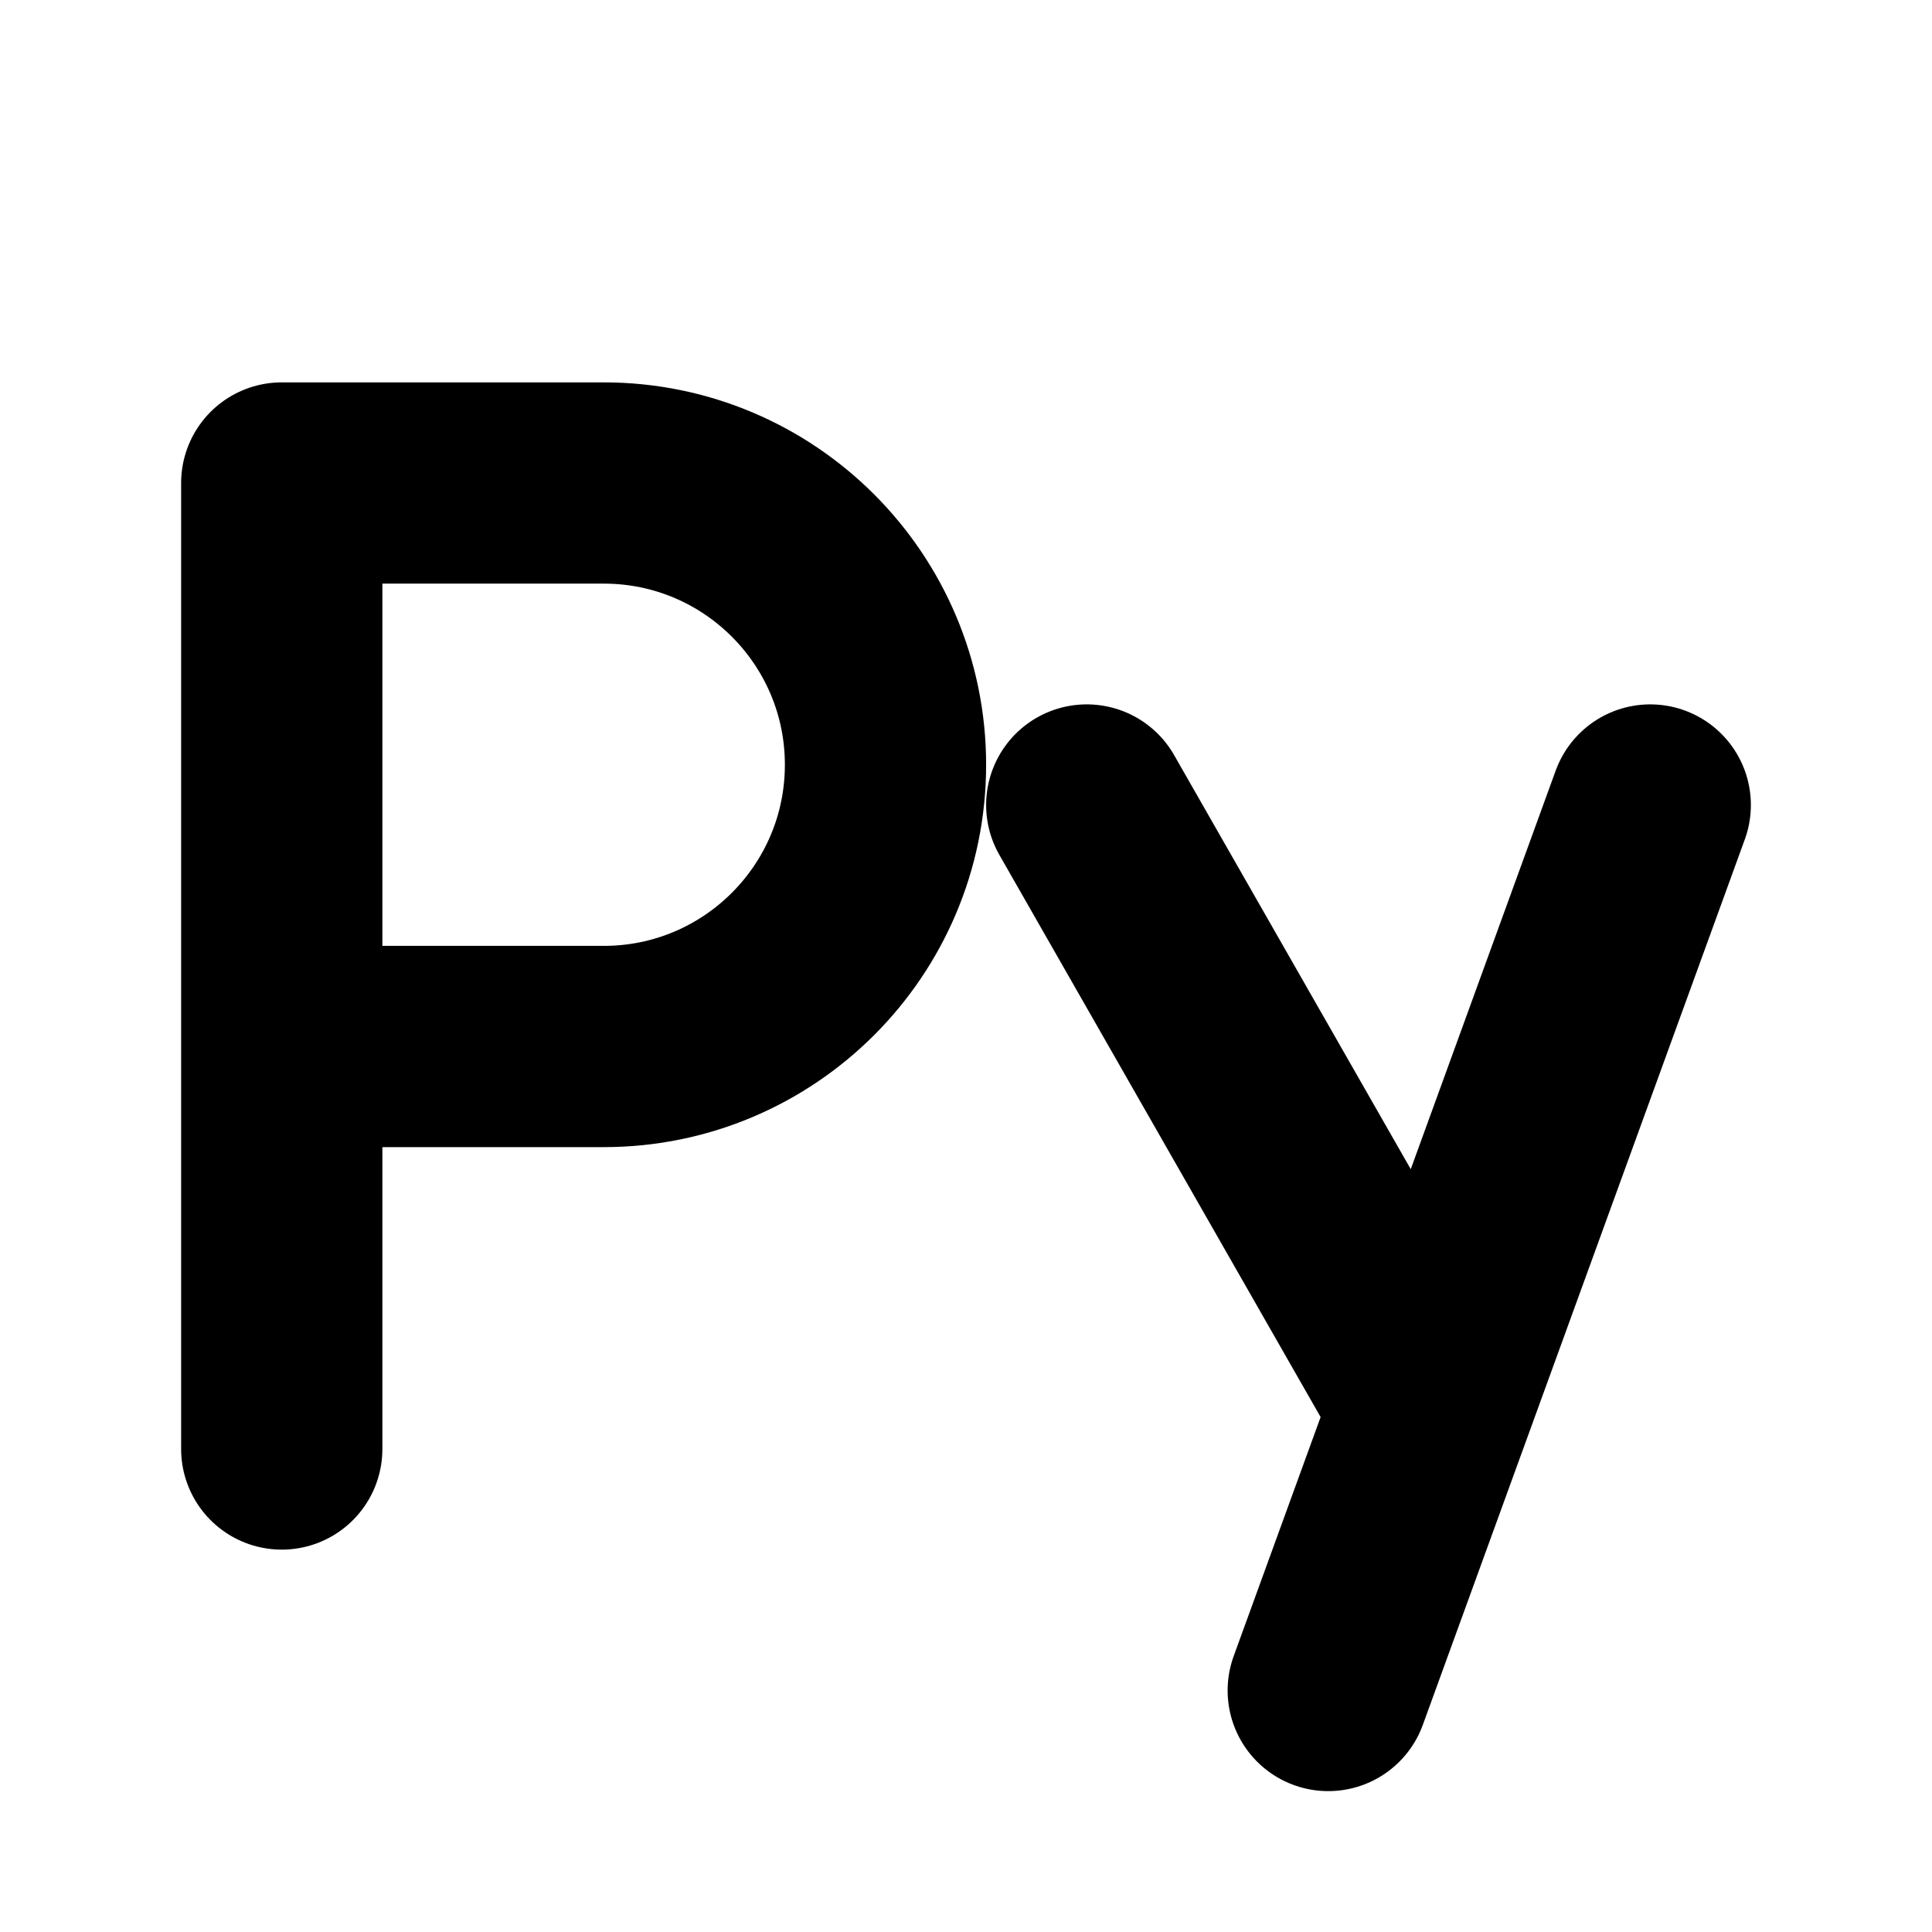
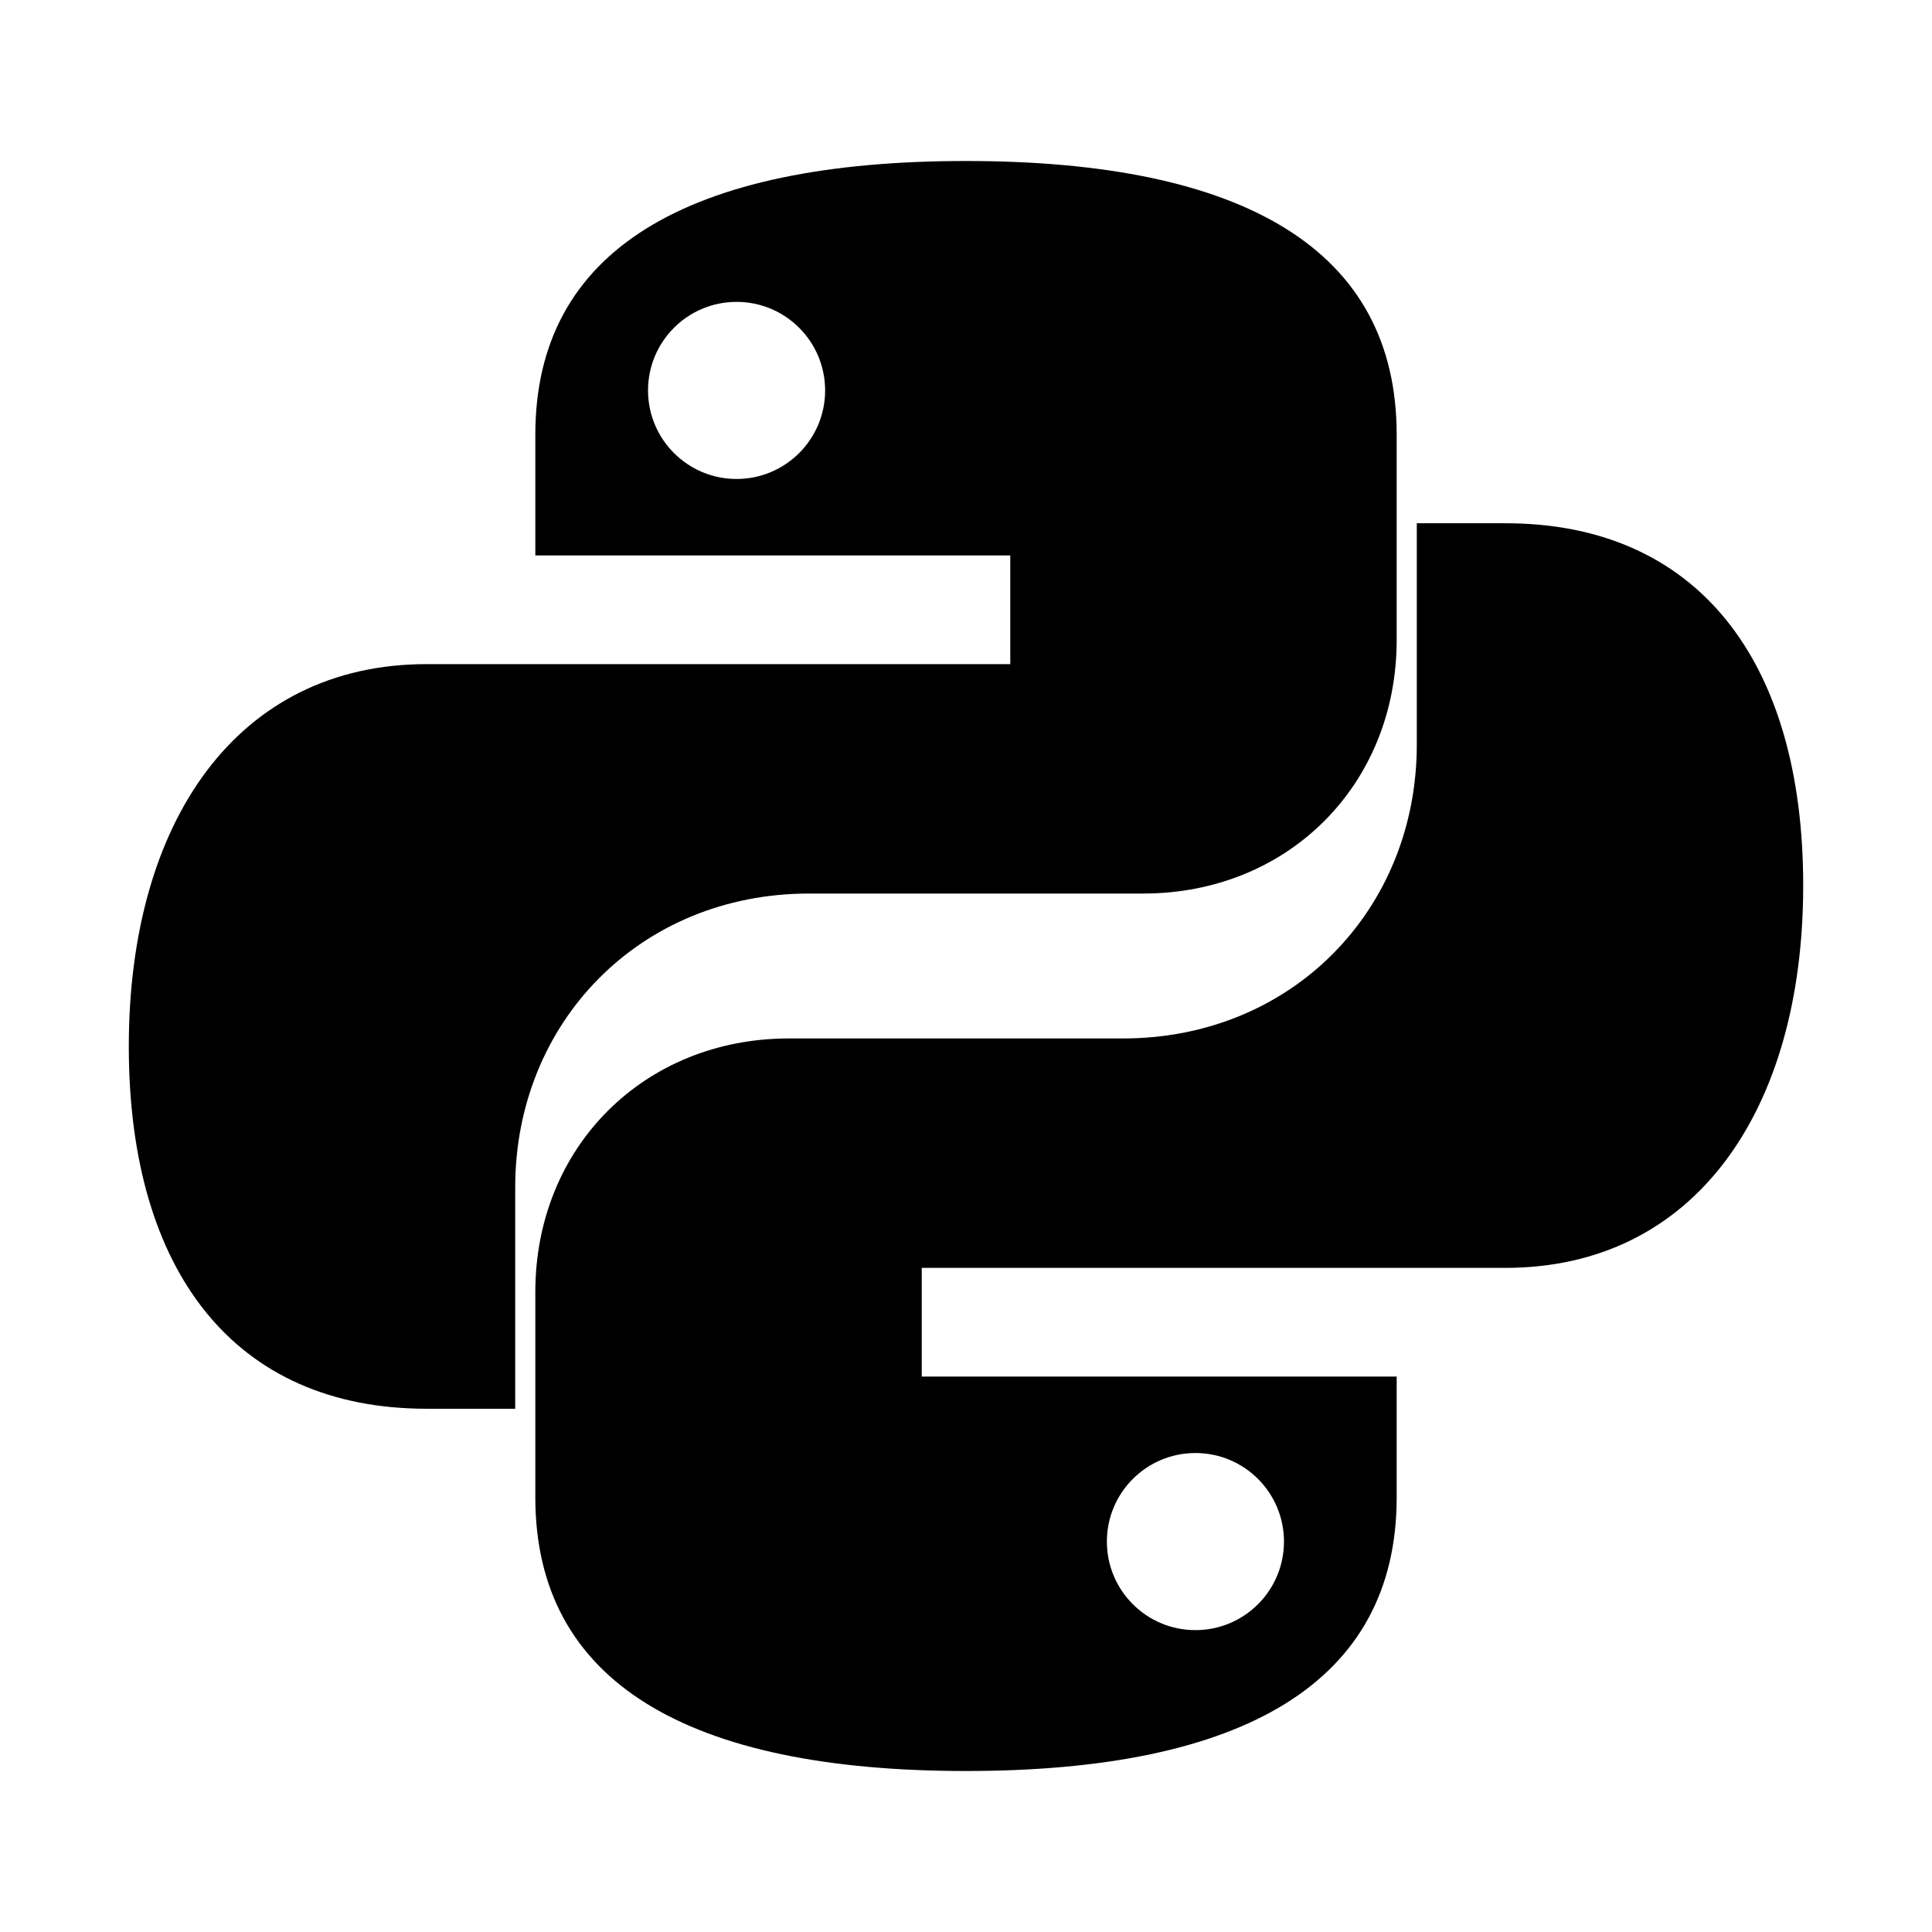
- <svg xmlns="http://www.w3.org/2000/svg" viewBox="0 0 24 24" fill="none" stroke="currentColor" stroke-width="2.5" stroke-linecap="round" stroke-linejoin="round">
-   <path d="M3.5 18V6h4a3.5 3.5 0 0 1 0 7h-4m10-3 4 7m3-7-4 11" />
+ <svg xmlns="http://www.w3.org/2000/svg" viewBox="0 0 24 24" fill="currentColor" fill-rule="evenodd">
+   <path id="snake" d="M12 2c-3.45 0-5.35 1.1-5.35 3.4v1.5h5.9v1.35H5.3C2.95 8.25 1.6 10.2 1.6 13s1.32 4.5 3.7 4.5h1.1v-2.75c0-2.05 1.55-3.65 3.65-3.65h4.15c1.8 0 3.15-1.35 3.15-3.15V5.4C17.35 3.1 15.45 2 12 2Z M9.15 3.75a1.1 1.1 0 1 0 0 2.2 1.1 1.1 0 0 0 0-2.2Z" />
+   <use href="#snake" transform="rotate(180 12 12)" />
</svg>
